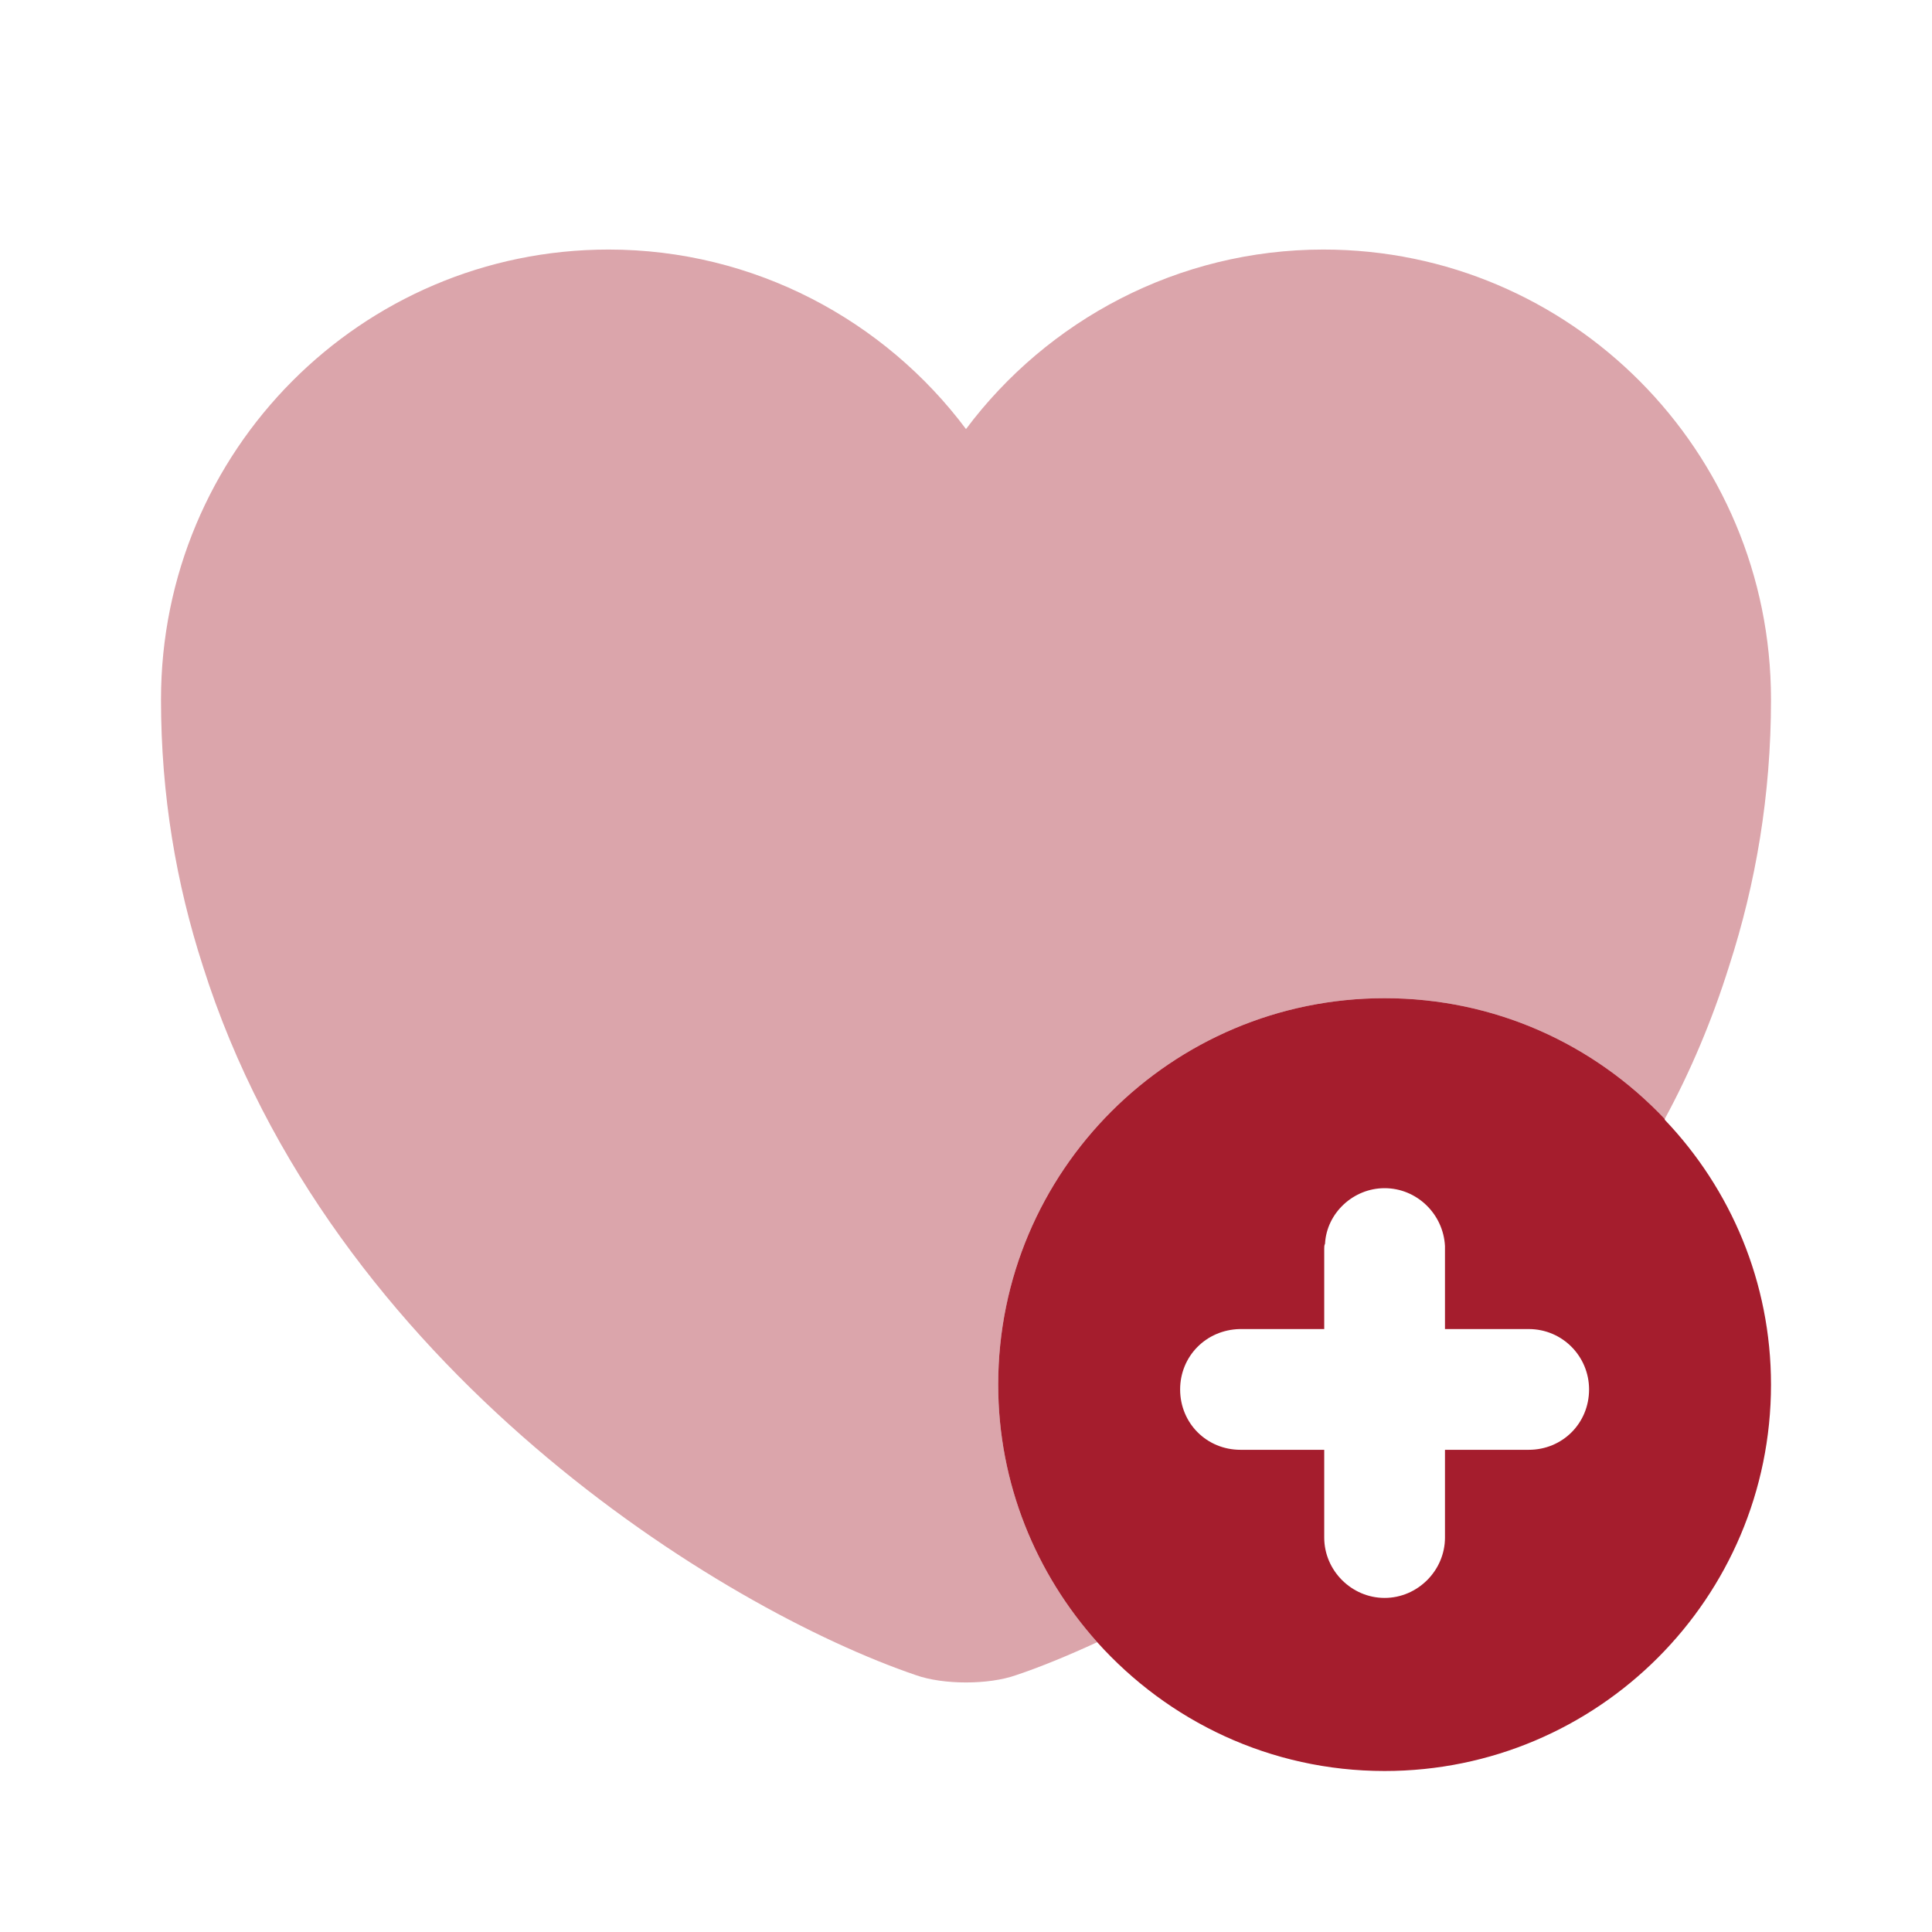
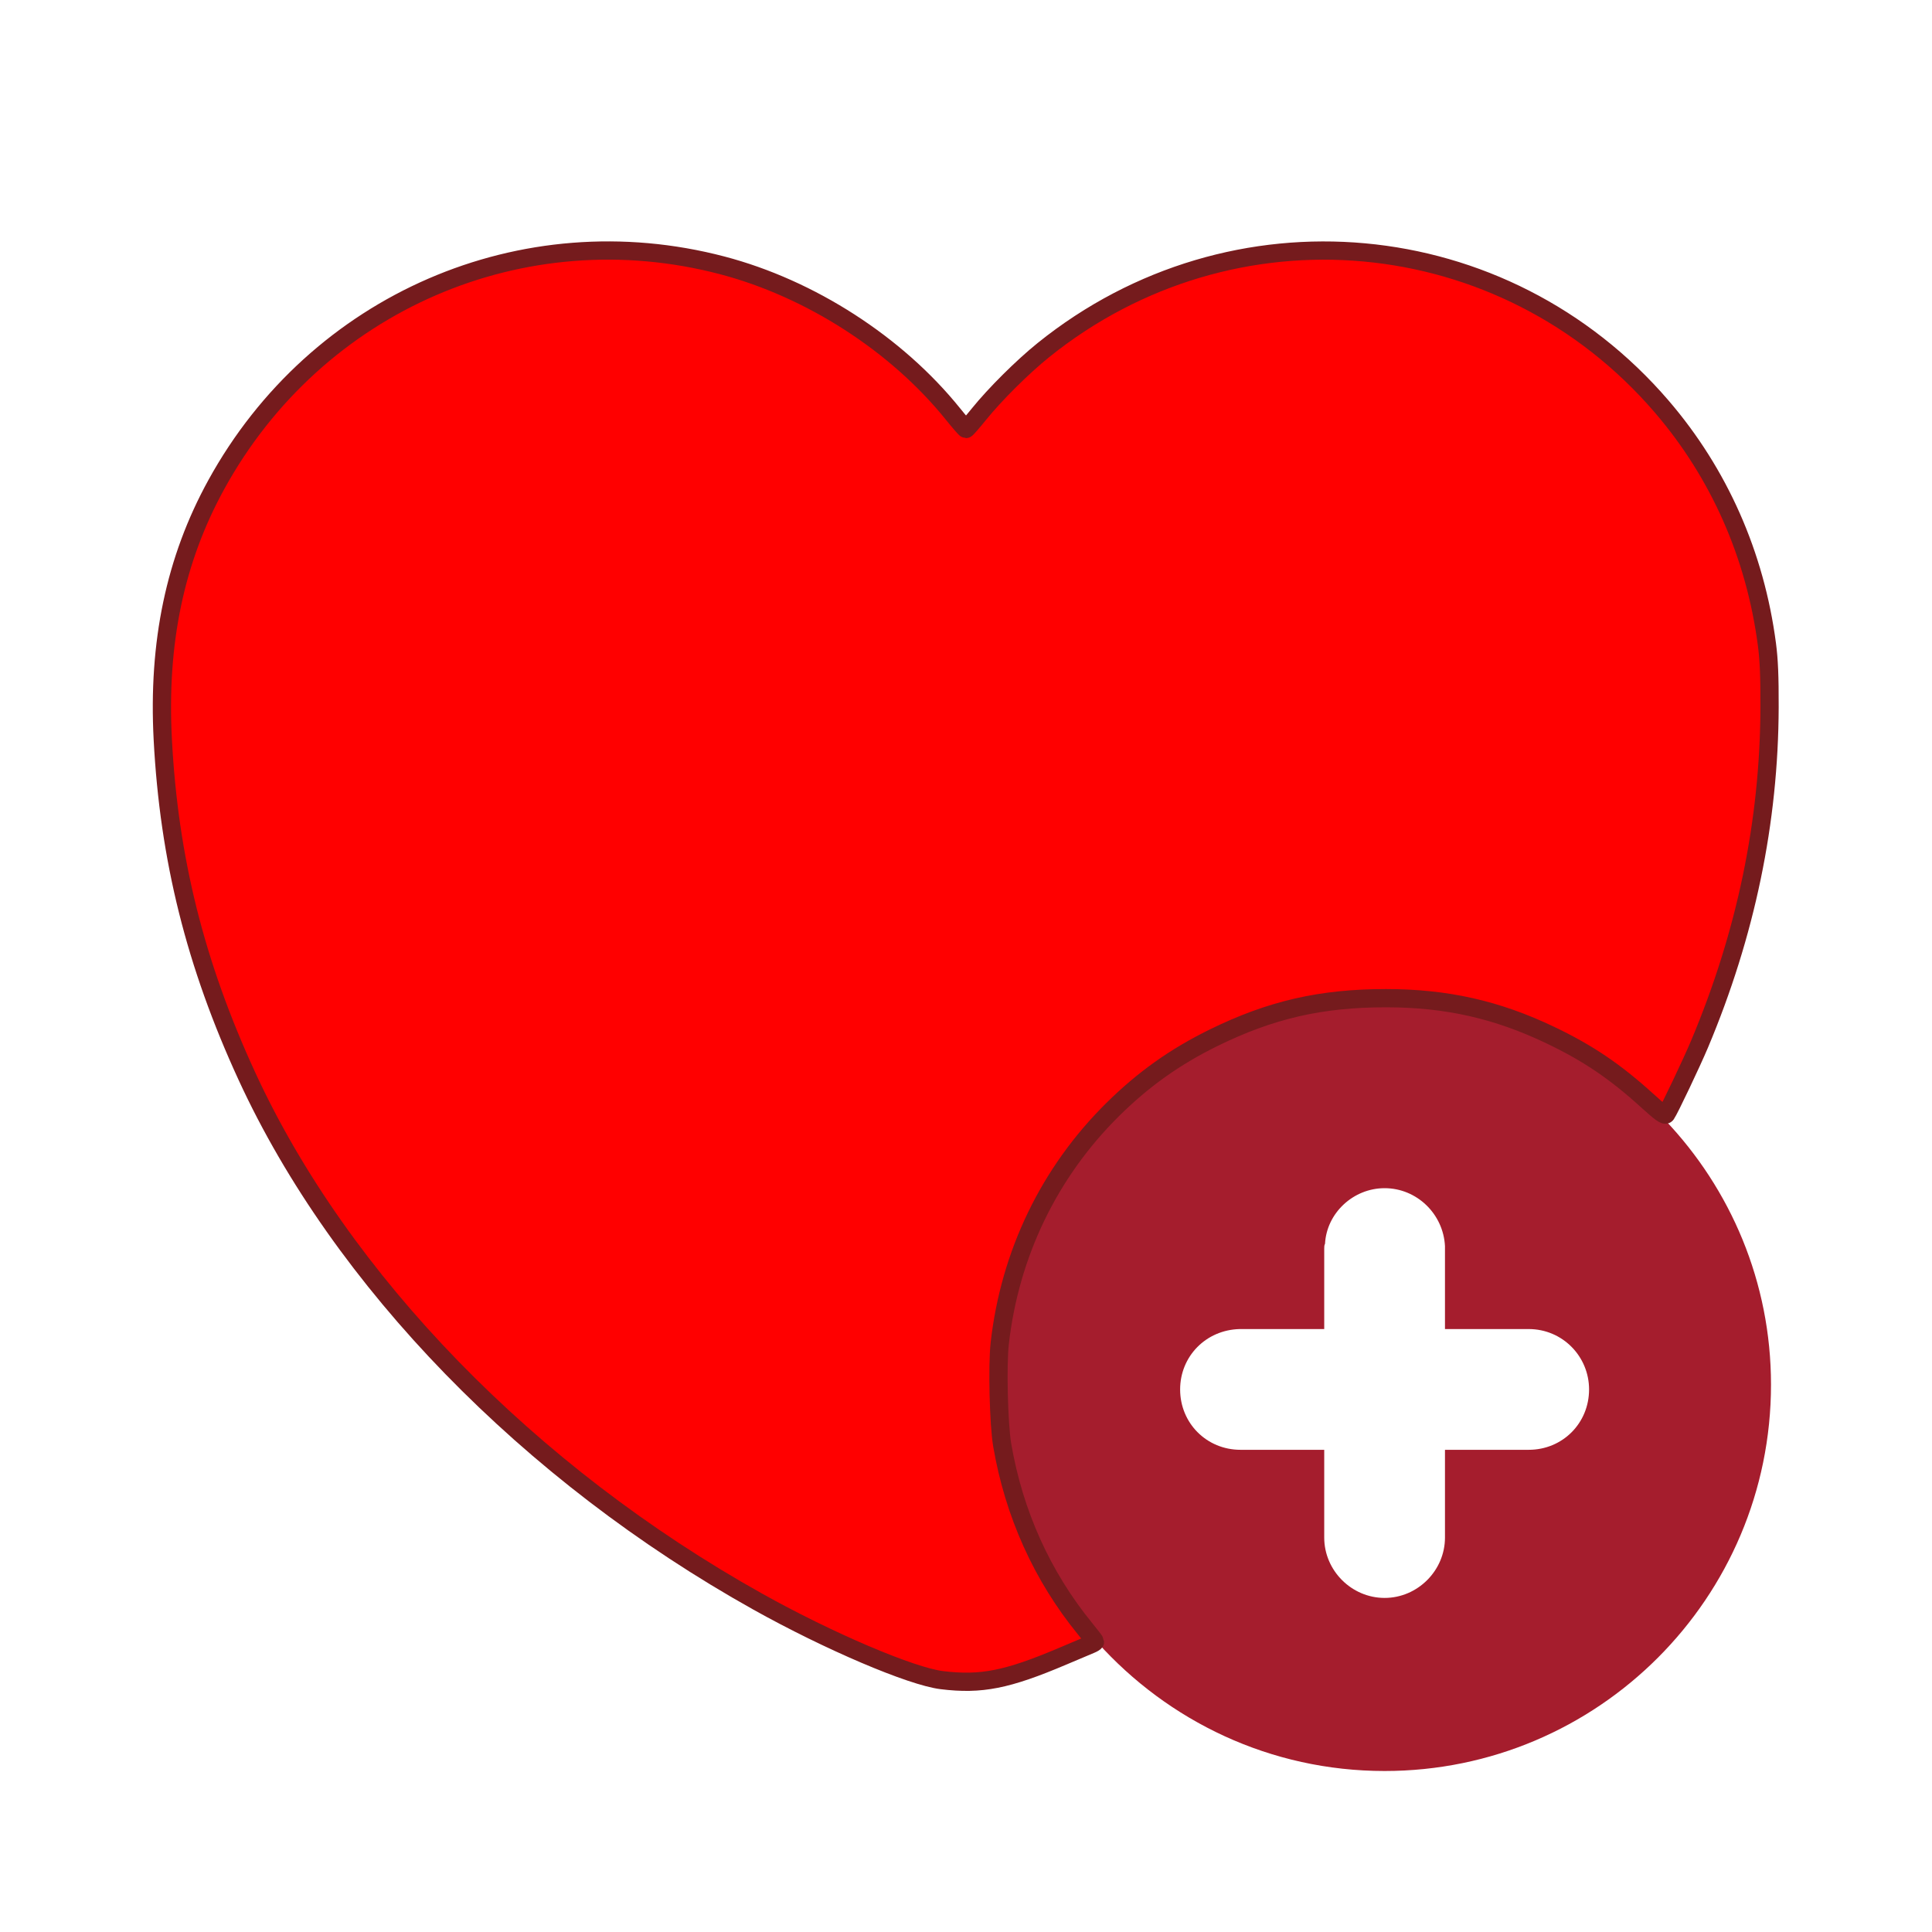
- <svg xmlns="http://www.w3.org/2000/svg" width="800px" height="800px" viewBox="0 0 24 24" fill="none">
+ <svg xmlns="http://www.w3.org/2000/svg" width="800px" height="800px" viewBox="0 0 24 24" fill="none" version="1.1" id="svg2">
+   <defs id="defs2" />
  <g id="SVGRepo_bgCarrier" stroke-width="0" />
  <g id="SVGRepo_tracerCarrier" stroke-linecap="round" stroke-linejoin="round" />
  <g id="SVGRepo_iconCarrier">
-     <path d="M20.68 13.91V13.9C19.8 12.97 18.57 12.4 17.2 12.4C14.55 12.4 12.4 14.55 12.4 17.2C12.4 18.43 12.87 19.55 13.63 20.4C14.51 21.38 15.78 22 17.2 22C19.85 22 22 19.85 22 17.2C22 15.93 21.5 14.77 20.68 13.91ZM18.99 18.01H17.95V19.1C17.95 19.51 17.61 19.85 17.2 19.85C16.79 19.85 16.45 19.51 16.45 19.1V18.01H15.41C14.99 18.01 14.66 17.68 14.66 17.26C14.66 16.85 14.98 16.52 15.4 16.51H16.45V15.51C16.45 15.49 16.45 15.47 16.46 15.45C16.48 15.07 16.81 14.76 17.2 14.76C17.6 14.76 17.93 15.08 17.95 15.48V16.51H18.99C19.41 16.51 19.74 16.85 19.74 17.26C19.74 17.68 19.41 18.01 18.99 18.01Z" fill="#a51d2d" />
-     <path opacity="0.4" d="M22 8.69C22 9.88 21.81 10.98 21.48 12C21.27 12.67 21 13.31 20.68 13.9C19.8 12.97 18.57 12.4 17.2 12.4C14.55 12.4 12.4 14.55 12.4 17.2C12.4 18.43 12.87 19.55 13.63 20.4C13.26 20.57 12.92 20.71 12.62 20.81C12.28 20.93 11.72 20.93 11.38 20.81C8.97 19.99 4.1 17 2.52 12C2.19 10.98 2 9.88 2 8.69C2 5.6 4.49 3.1 7.56 3.1C9.37 3.1 10.99 3.98 12 5.33C13.01 3.98 14.63 3.1 16.44 3.1C19.51 3.1 22 5.6 22 8.69Z" fill="#a51d2d" />
+     <path d="M20.68 13.91V13.9C19.8 12.97 18.57 12.4 17.2 12.4C14.55 12.4 12.4 14.55 12.4 17.2C12.4 18.43 12.87 19.55 13.63 20.4C14.51 21.38 15.78 22 17.2 22C19.85 22 22 19.85 22 17.2C22 15.93 21.5 14.77 20.68 13.91ZM18.99 18.01H17.95V19.1C17.95 19.51 17.61 19.85 17.2 19.85C16.79 19.85 16.45 19.51 16.45 19.1V18.01H15.41C14.99 18.01 14.66 17.68 14.66 17.26C14.66 16.85 14.98 16.52 15.4 16.51H16.45V15.51C16.45 15.49 16.45 15.47 16.46 15.45C16.48 15.07 16.81 14.76 17.2 14.76C17.6 14.76 17.93 15.08 17.95 15.48V16.51H18.99C19.41 16.51 19.74 16.85 19.74 17.26C19.74 17.68 19.41 18.01 18.99 18.01Z" fill="#a51d2d" id="path1" />
+     <path opacity="0.4" d="M22 8.69C22 9.88 21.81 10.98 21.48 12C21.27 12.67 21 13.31 20.68 13.9C19.8 12.97 18.57 12.4 17.2 12.4C14.55 12.4 12.4 14.55 12.4 17.2C12.4 18.43 12.87 19.55 13.63 20.4C13.26 20.57 12.92 20.71 12.62 20.81C12.28 20.93 11.72 20.93 11.38 20.81C8.97 19.99 4.1 17 2.52 12C2.19 10.98 2 9.88 2 8.69C2 5.6 4.49 3.1 7.56 3.1C9.37 3.1 10.99 3.98 12 5.33C13.01 3.98 14.63 3.1 16.44 3.1C19.51 3.1 22 5.6 22 8.69Z" fill="#a51d2d" id="path2" />
  </g>
+   <path style="fill:#ff0000;stroke:#751b1d;stroke-width:7.557" d="M 389.983,695.71 C 377.28,694.157 343.139,679.596 313.856,663.243 219.024,610.279 141.191,530.24 102.238,445.625 80.885,399.242 69.997,355.66 67.401,306.177 65.296,266.044 72.509,231.714 89.568,200.668 131.028,125.215 216.464,88.19 299.062,109.879 c 36.55,9.598 72.216,32.578 95.56,61.574 2.735,3.397 5.155,6.177 5.377,6.177 0.222,0 2.642,-2.771 5.377,-6.158 6.636,-8.217 18.093,-19.603 26.688,-26.521 78.224,-62.962 190.714,-52.674 256.039,23.416 23.745,27.658 38.664,61.381 43.537,98.412 0.842,6.398 1.13,13.247 1.094,26.043 -0.133,47.336 -9.811,93.925 -28.974,139.484 -3.263,7.757 -12.511,27.205 -13.816,29.055 -0.513,0.727 -2.216,-0.493 -7.925,-5.676 -13.23,-12.012 -24.431,-19.59 -39.918,-27.004 -22.226,-10.641 -43.118,-15.347 -68.176,-15.358 -26.893,-0.011 -47.777,4.786 -71.422,16.404 -15.998,7.861 -29.074,17.164 -41.757,29.706 -26.271,25.979 -42.571,59.708 -46.771,96.783 -1.034,9.128 -0.447,33.577 1.012,42.115 4.859,28.441 16.562,54.376 34.367,76.16 2.237,2.736 4.067,5.135 4.067,5.33 4.4e-4,0.195 -0.826,0.694 -1.836,1.108 -1.01,0.415 -6.182,2.599 -11.493,4.854 -23.053,9.789 -33.806,11.92 -50.11,9.927 z" id="path3" transform="scale(0.03)" />
</svg>
